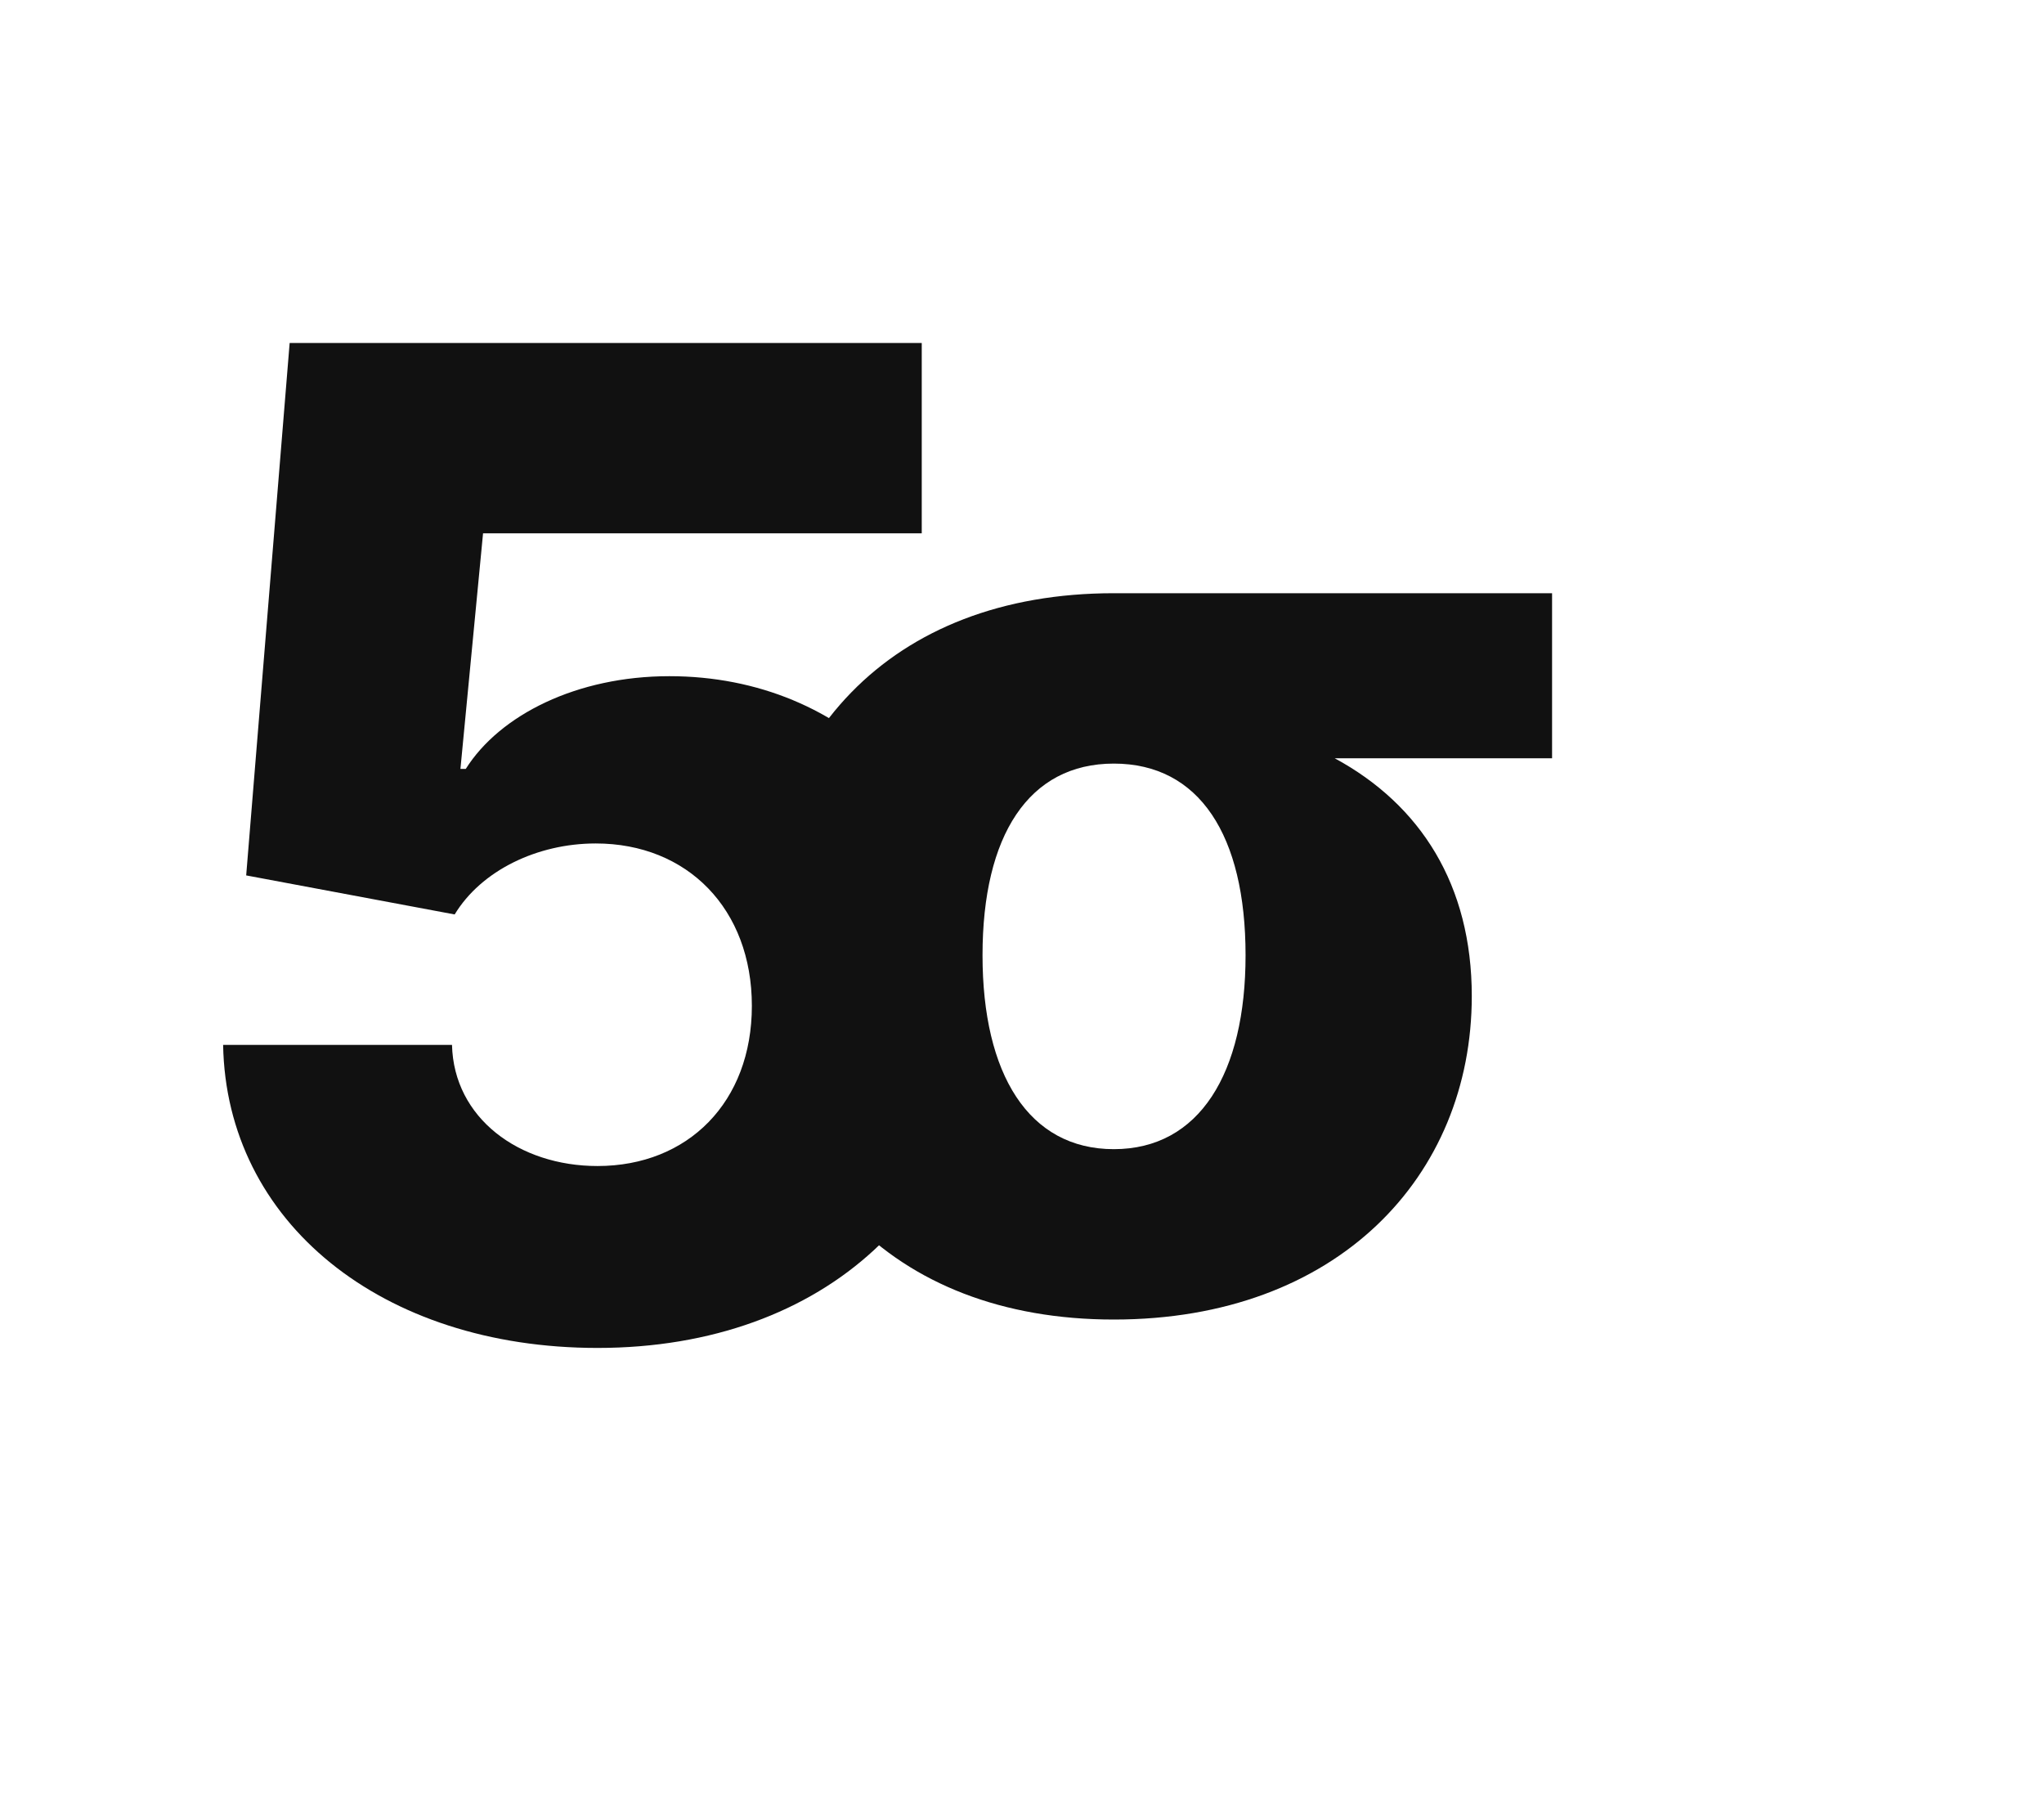
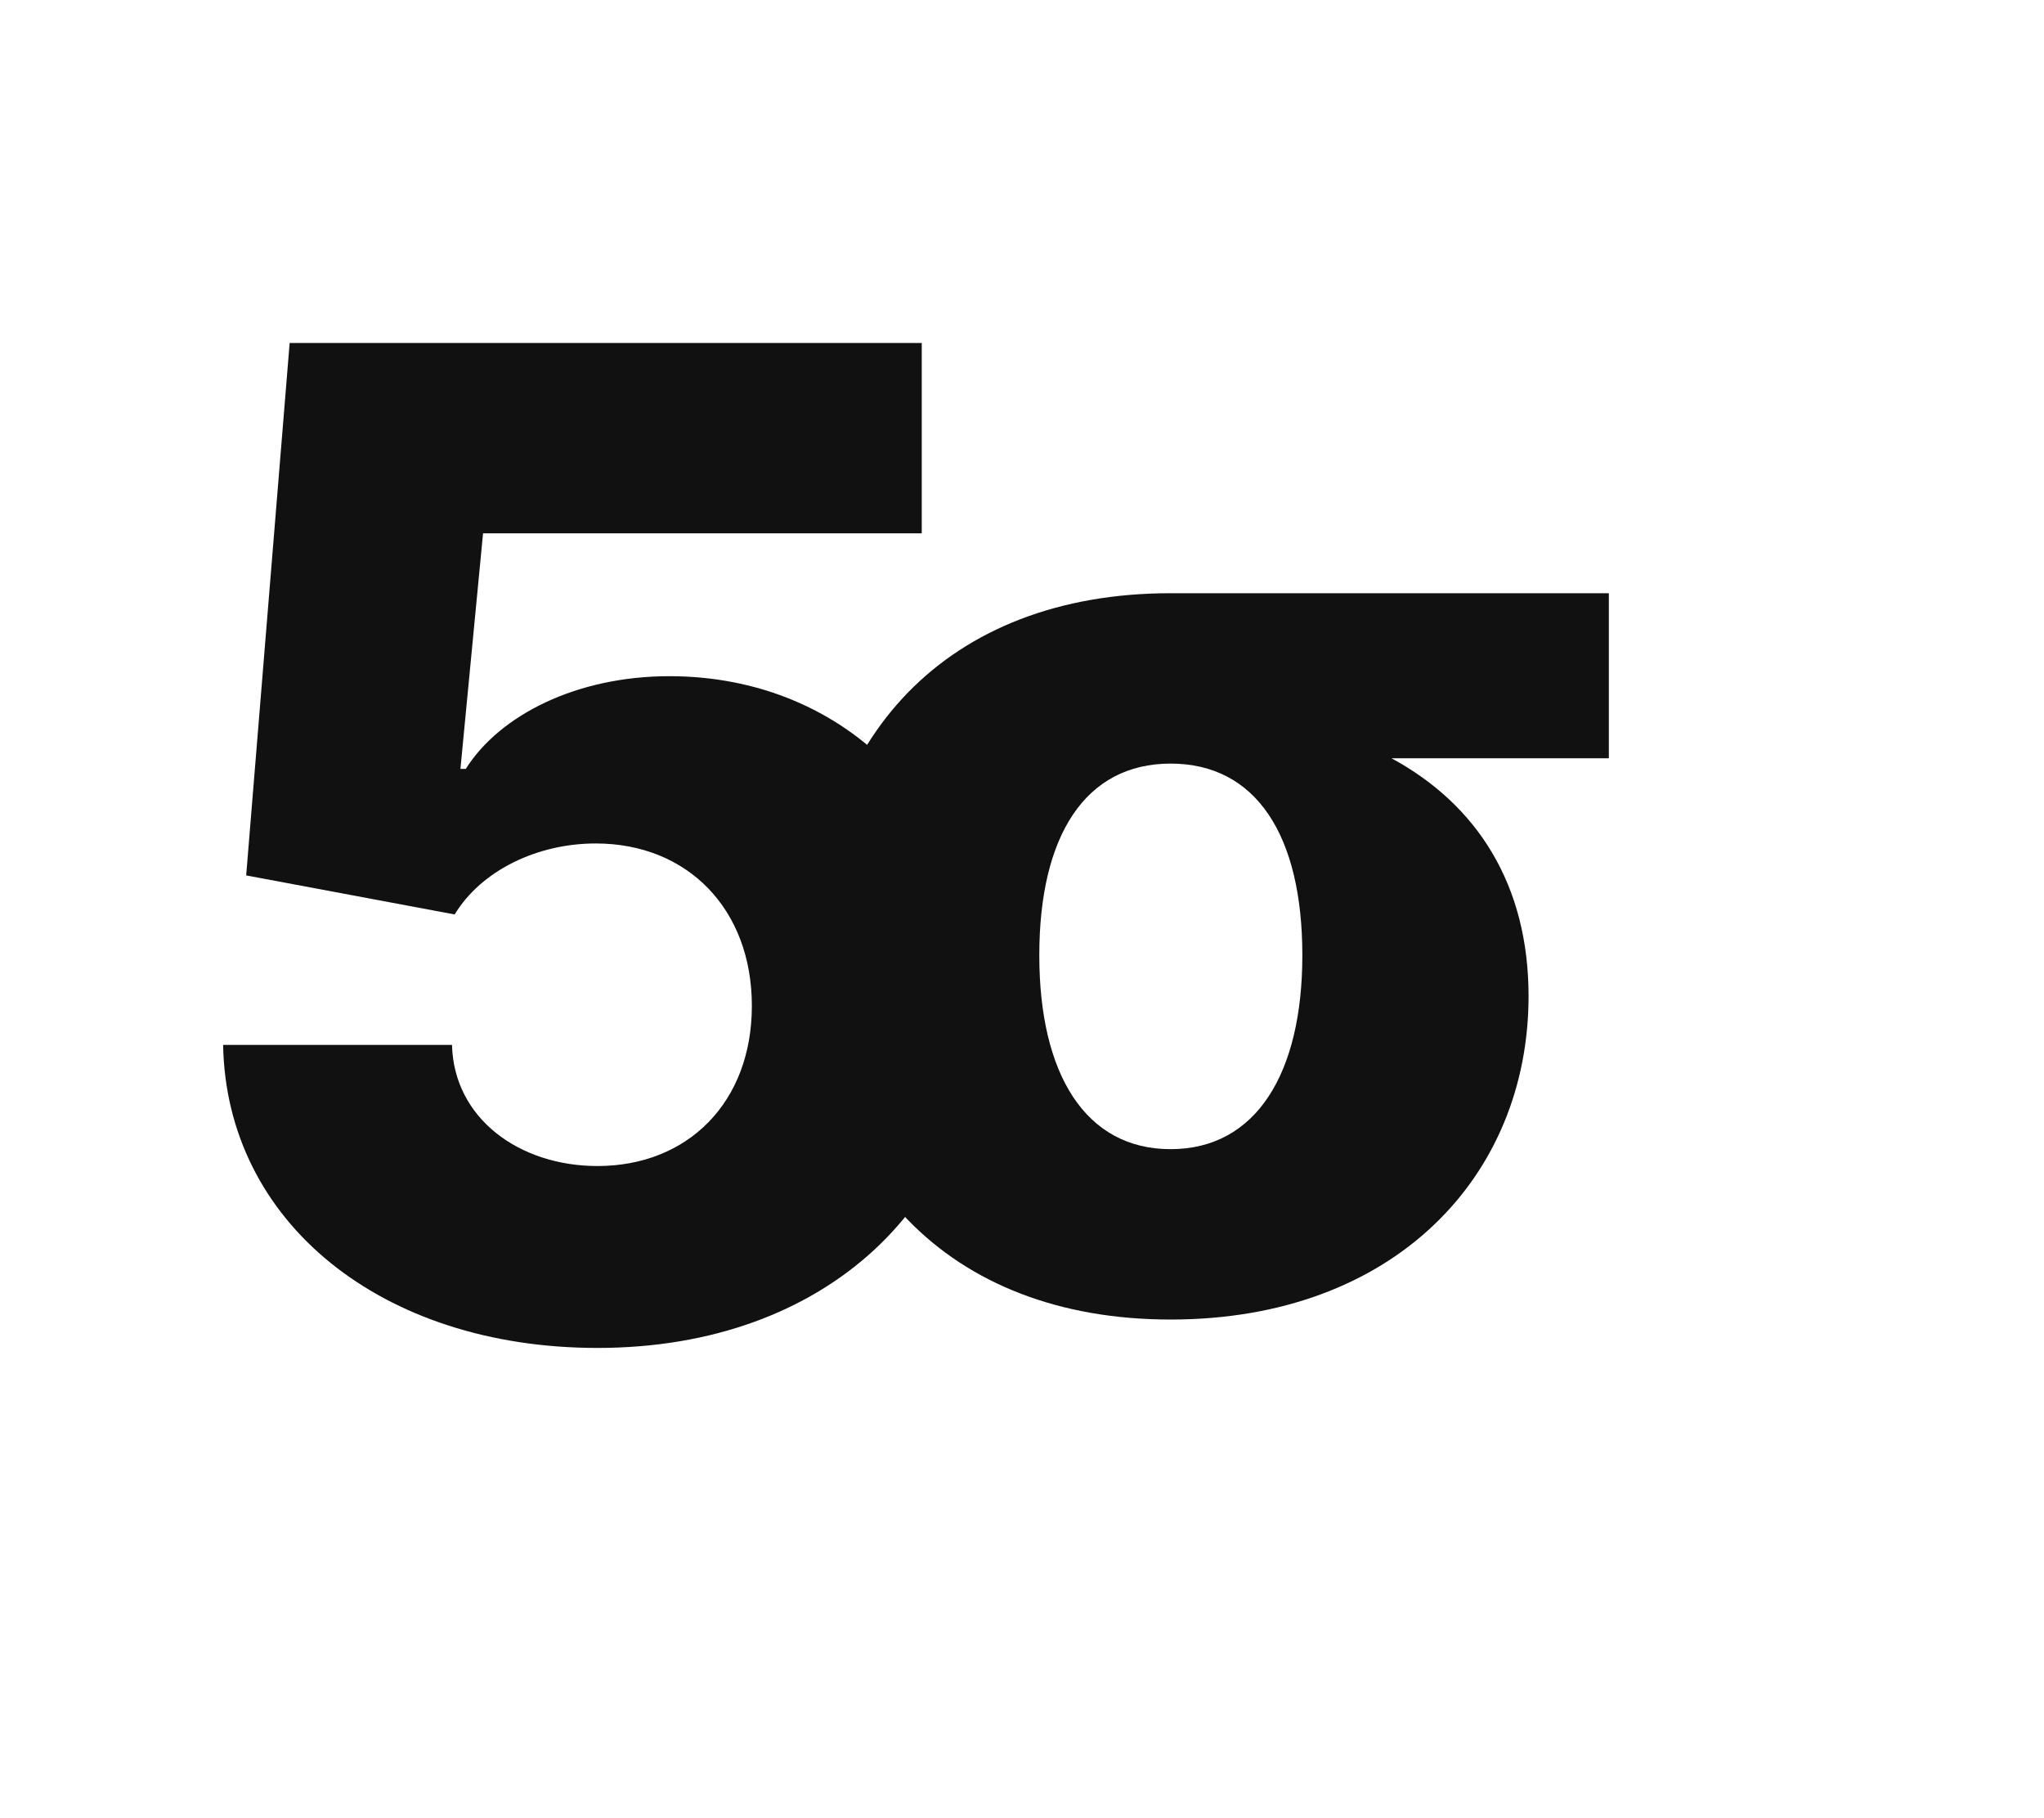
<svg xmlns="http://www.w3.org/2000/svg" viewBox="0 0 72 64" role="img" aria-labelledby="title description">
  <g fill="#111111" aria-hidden="true">
    <text x="6" y="47" font-family="Inter, Arial, Helvetica, sans-serif" font-size="48" font-weight="800" letter-spacing="-4">5</text>
-     <text x="25" y="46" font-family="Inter, Arial, Helvetica, sans-serif" font-size="46" font-weight="800" letter-spacing="-3">σ</text>
+     <text x="27" y="46" font-family="Inter, Arial, Helvetica, sans-serif" font-size="46" font-weight="800" letter-spacing="-3">σ</text>
  </g>
</svg>
